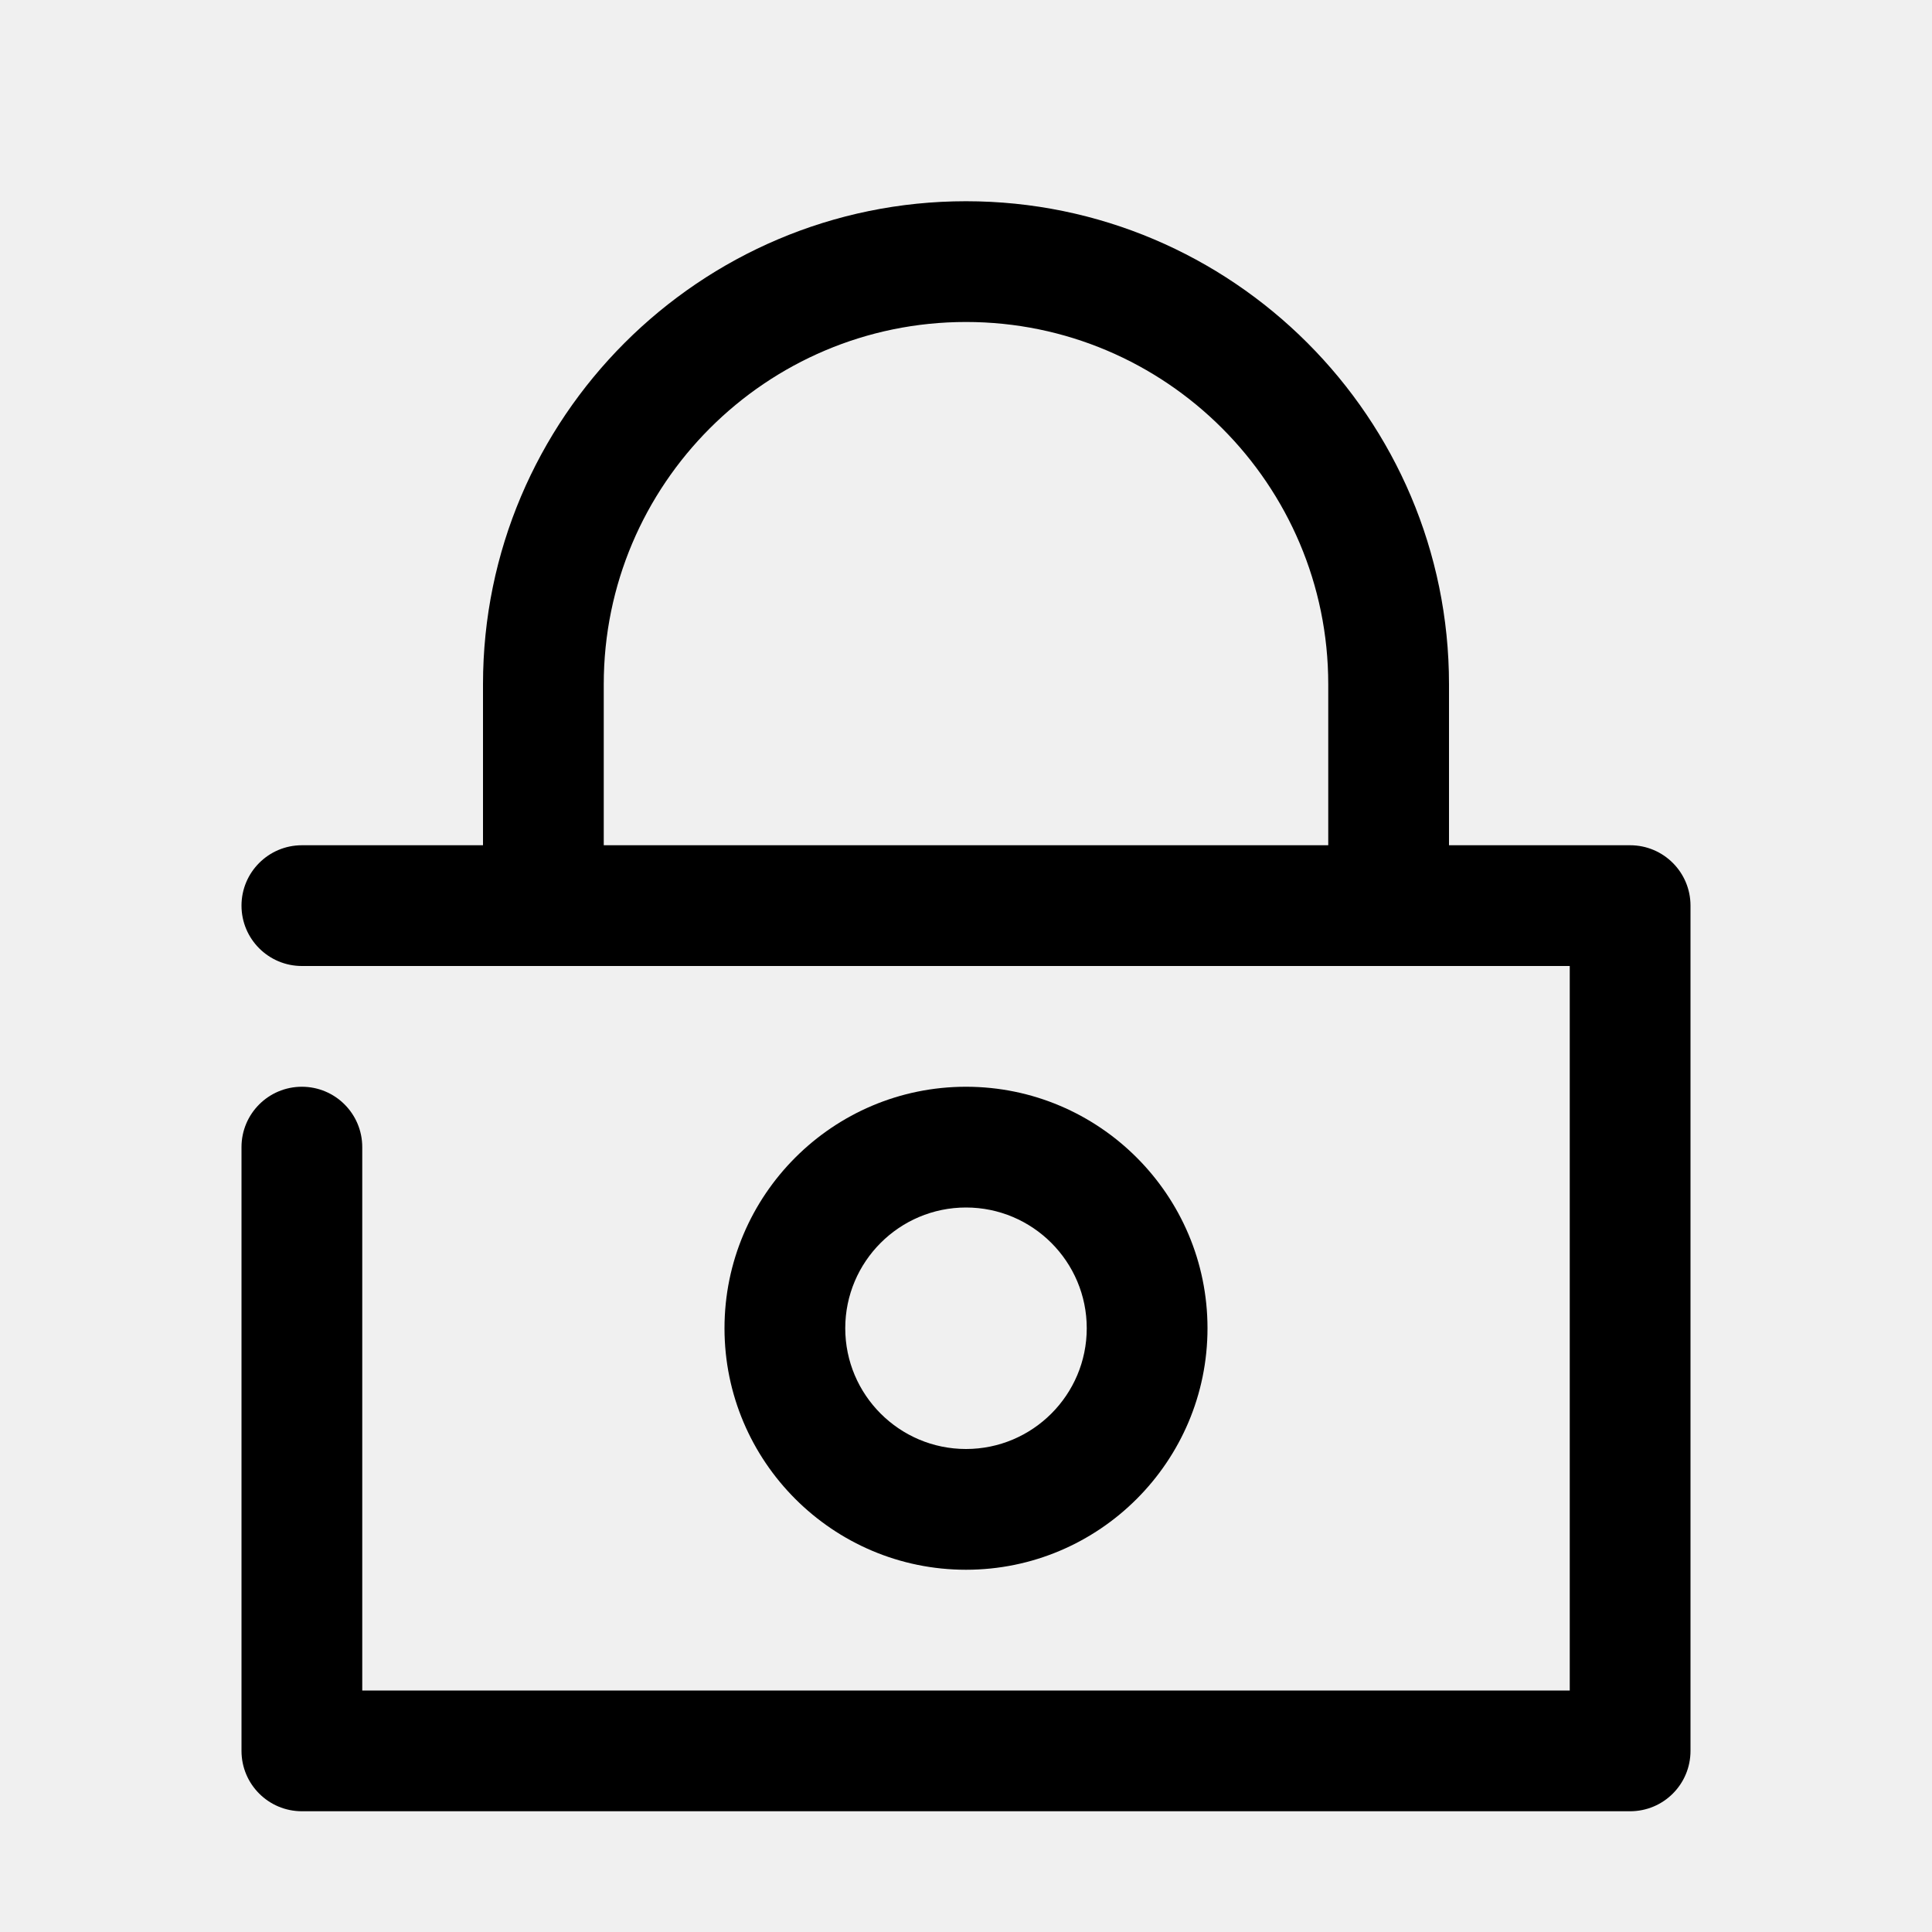
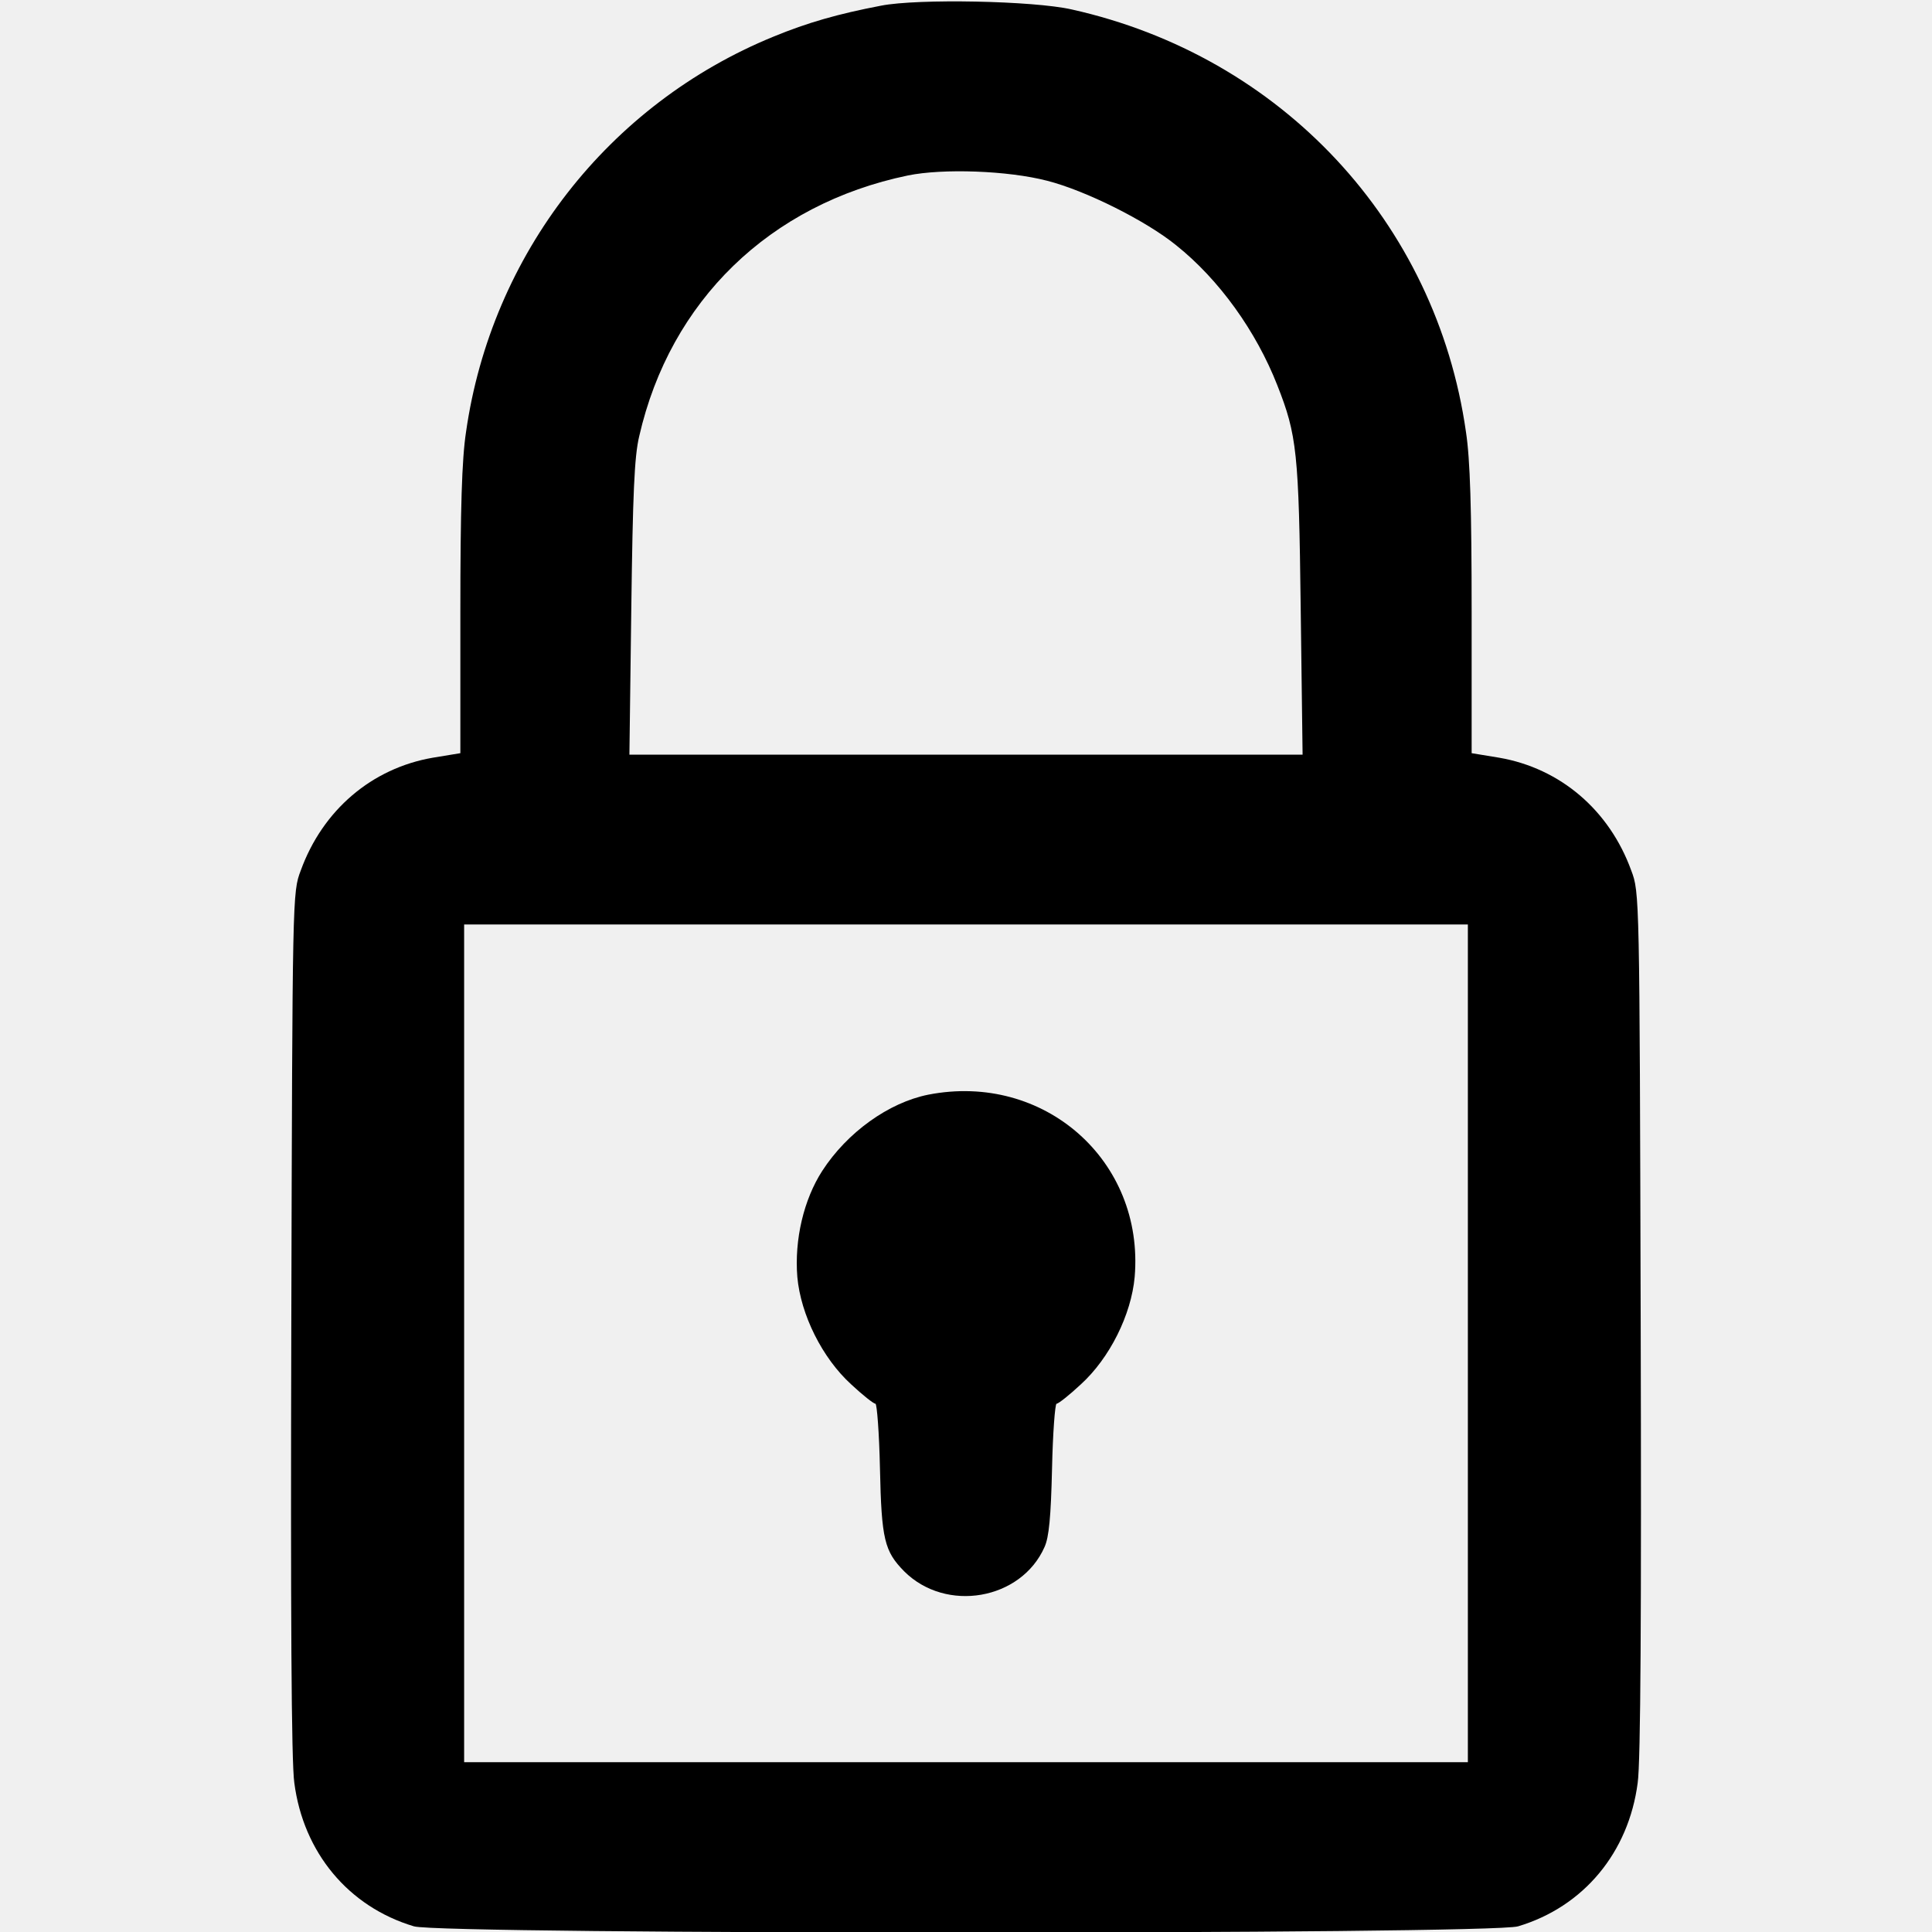
- <svg xmlns="http://www.w3.org/2000/svg" enable-background="new 0 0 32 32" height="32px" id="Layer_1" version="1.1" viewBox="0 0 32 32" width="32px" xml:space="preserve">
-   <g>
-     <polyline fill="none" points="   649,137.999 675,137.999 675,155.999 661,155.999  " stroke="#FFFFFF" stroke-linecap="round" stroke-linejoin="round" stroke-miterlimit="10" stroke-width="2" />
-     <polyline fill="none" points="   653,155.999 649,155.999 649,141.999  " stroke="#FFFFFF" stroke-linecap="round" stroke-linejoin="round" stroke-miterlimit="10" stroke-width="2" />
-     <polyline fill="none" points="   661,156 653,162 653,156  " stroke="#FFFFFF" stroke-linecap="round" stroke-linejoin="round" stroke-miterlimit="10" stroke-width="2" />
-   </g>
-   <g>
-     <path d="M27,14h-3v-2.667c0-4.411-3.589-8-8-8s-8,3.589-8,8V14H5c-0.552,0-1,0.448-1,1s0.448,1,1,1h21v12H6v-9c0-0.553-0.448-1-1-1   s-1,0.447-1,1v10c0,0.553,0.448,1,1,1h22c0.553,0,1-0.447,1-1V15C28,14.448,27.553,14,27,14z M10,11.333c0-3.309,2.691-6,6-6   s6,2.691,6,6V14H10V11.333z" />
-     <path d="M20,22c0-2.206-1.794-4-4-4c-2.206,0-4,1.794-4,4s1.794,4,4,4C18.206,26,20,24.206,20,22z M14,22c0-1.103,0.897-2,2-2   c1.103,0,2,0.897,2,2s-0.897,2-2,2C14.897,24,14,23.103,14,22z" />
+ <svg xmlns="http://www.w3.org/2000/svg" version="1.0" width="512pt" height="512pt" viewBox="0 0 512 512" preserveAspectRatio="xMidYMid meet">
+   <g transform="translate(0,512) scale(0.1,-0.1)" fill="#000000" stroke="none">
+     <path d="M2335 5105 c-115 -22 -195 -45 -285 -82 -438 -179 -748 -578 -815 -1048 -11 -72 -15 -204 -15 -476 l0 -375 -73 -12 c-162 -28 -292 -139 -350 -299 -22 -58 -22 -63 -25 -1198 -2 -763 0 -1166 8 -1220 24 -184 143 -328 317 -380 72 -22 2854 -22 2926 0 174 52 293 196 317 380 8 54 10 457 8 1220 -3 1135 -3 1140 -25 1198 -58 160 -188 271 -350 299 l-73 12 0 375 c0 272 -4 404 -15 476 -79 556 -489 996 -1045 1120 -101 23 -408 29 -505 10z m440 -464 c102 -26 262 -106 342 -171 114 -91 212 -228 268 -371 52 -132 57 -177 62 -591 l5 -388 -892 0 -892 0 5 388 c4 303 8 402 21 456 82 359 346 615 712 691 93 19 265 13 369 -14z m1115 -3081 l0 -1110 -1330 0 -1330 0 0 1110 0 1110 1330 0 1330 0 0 -1110z" />
+     <path d="M2460 2219 c-105 -21 -215 -100 -281 -202 -49 -76 -74 -182 -66 -281 9 -100 66 -215 143 -285 30 -28 59 -51 64 -51 4 0 10 -78 12 -172 4 -188 12 -219 64 -272 111 -111 310 -76 372 64 12 26 17 80 20 208 2 94 8 172 12 172 5 0 34 23 64 51 77 70 134 185 143 285 26 308 -240 543 -547 483z" />
  </g>
</svg>
